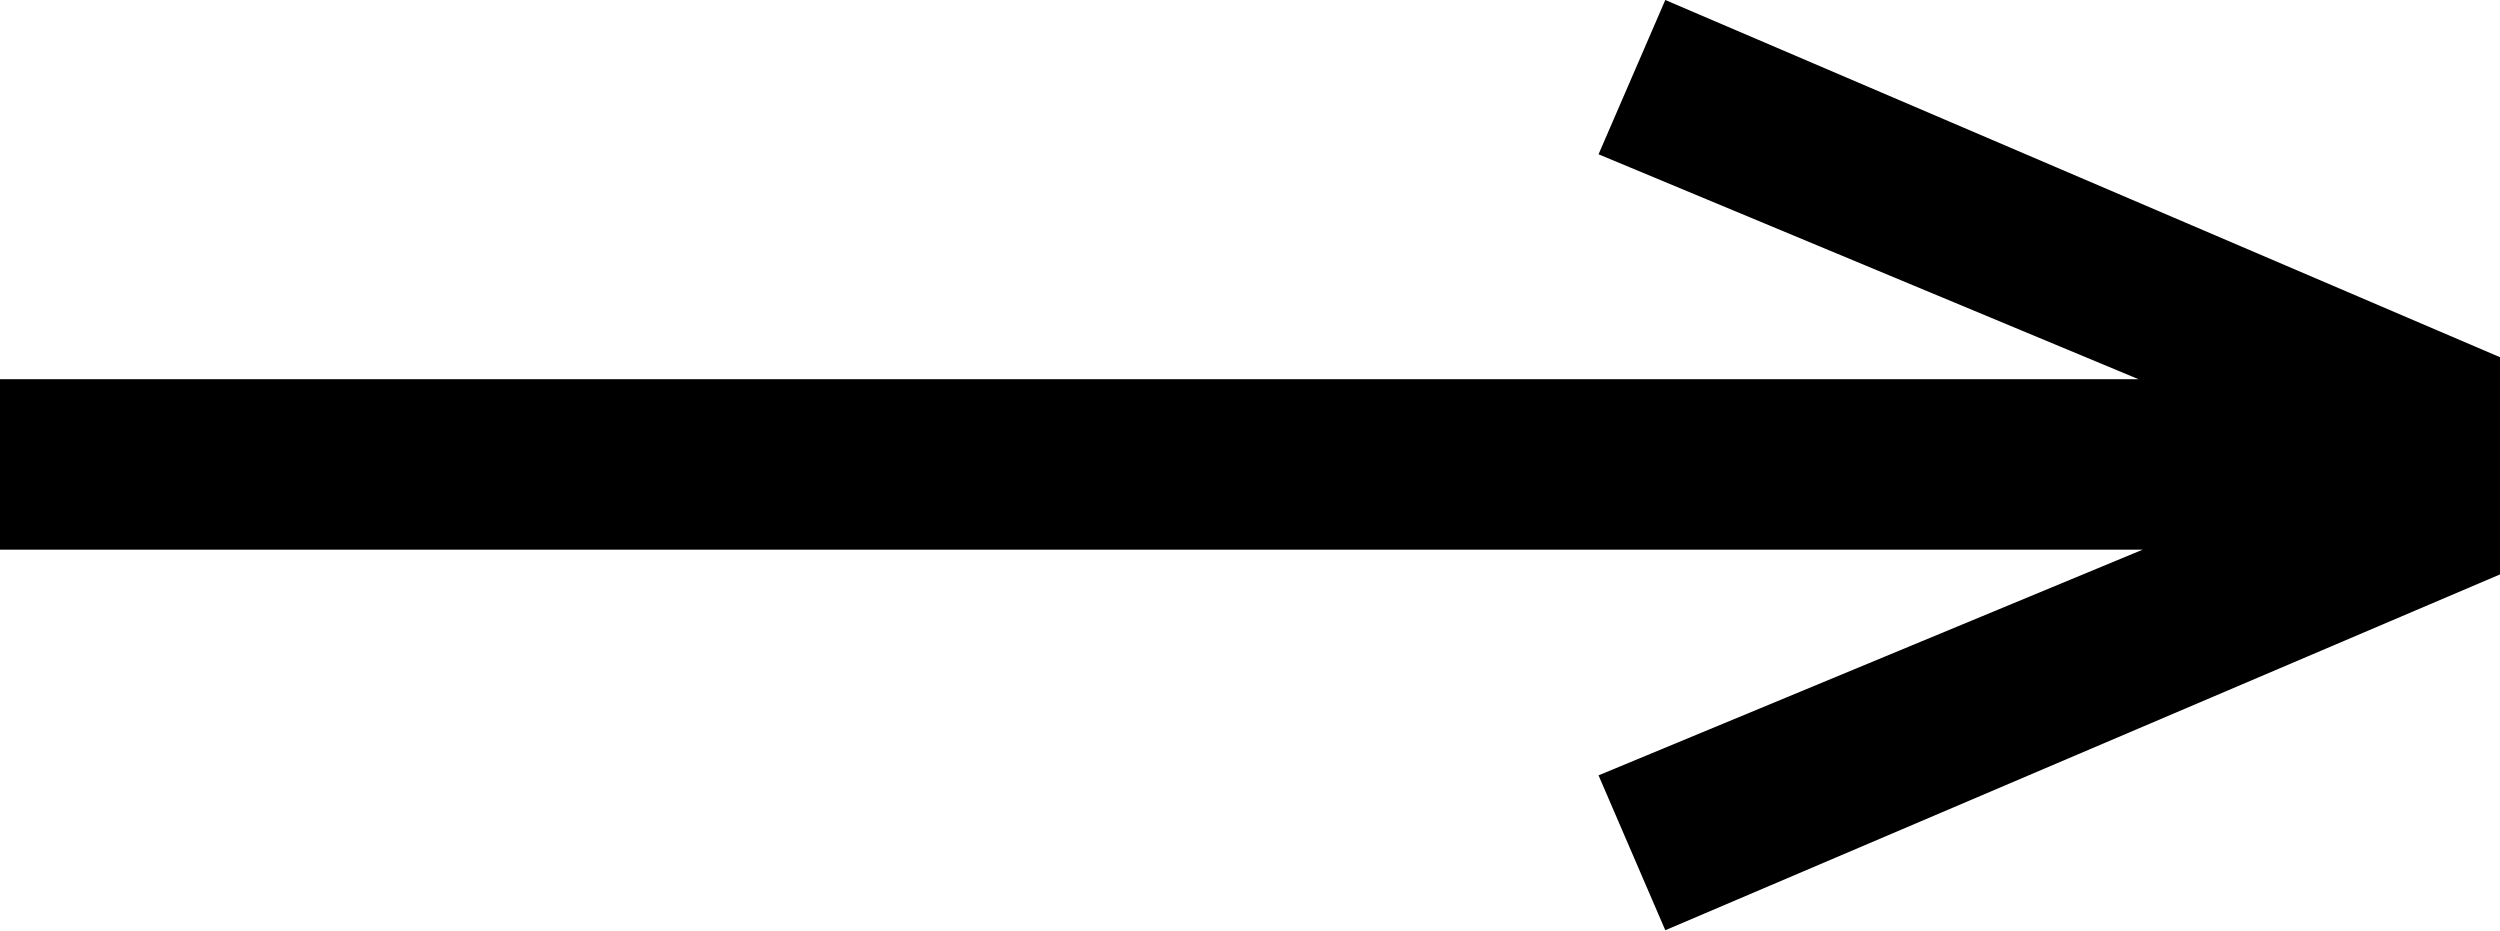
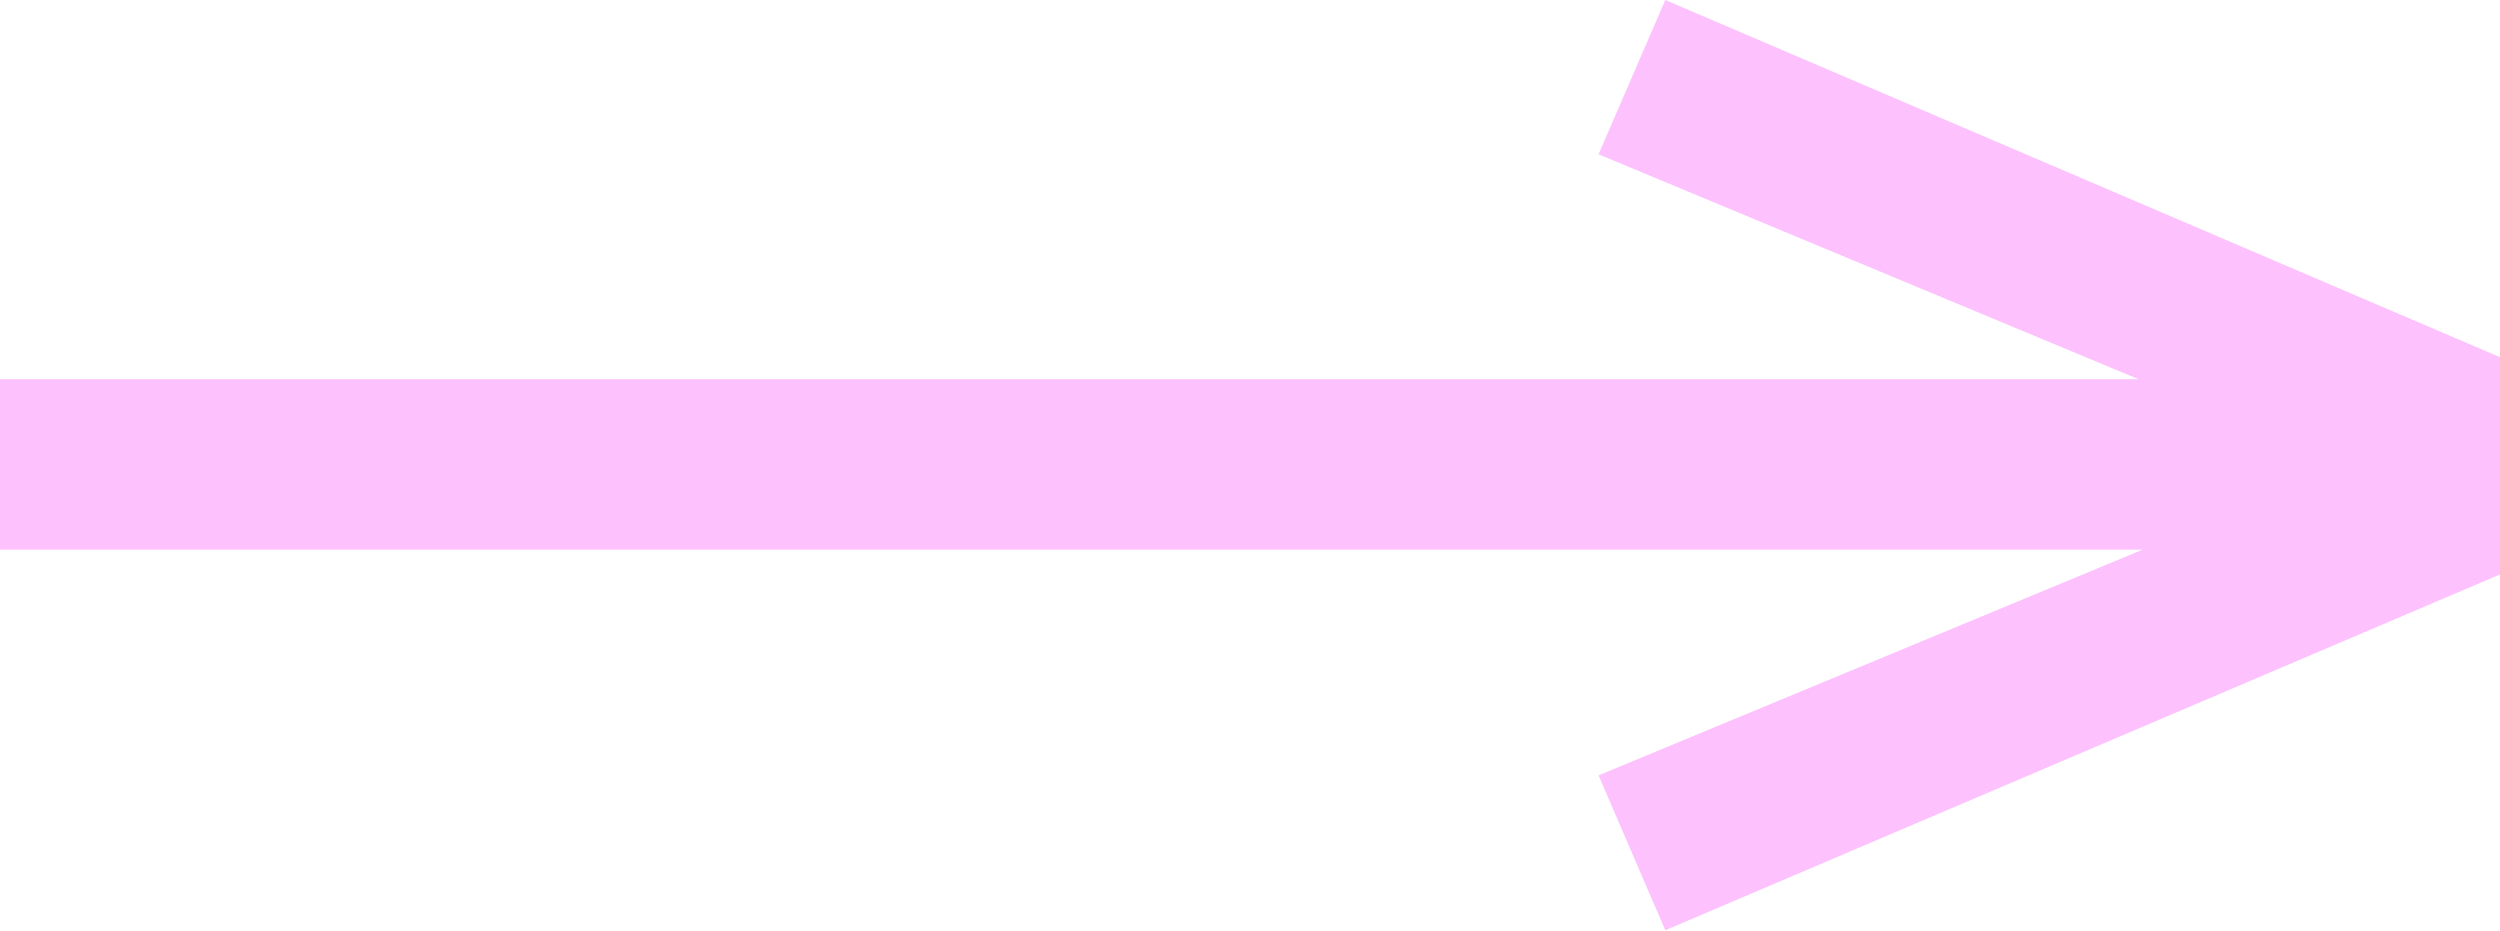
<svg xmlns="http://www.w3.org/2000/svg" width="43px" height="16px" viewBox="0 0 43 16" version="1.1">
  <g id="symbols" stroke="none" stroke-width="1" fill="none" fill-rule="evenodd">
-     <g id="Artboard" fill="#000000">
+     <g id="Artboard" fill="#FDC2FE">
      <polygon id="Path-5" transform="translate(21.5, 8) rotate(180) translate(-21.5, -8) " points="0 6.12 0 9.856 14.357 16 15.505 13.346 6.218 9.478 43 9.478 43 6.546 6.146 6.546 15.505 2.664 14.357 2.57571742e-14" />
    </g>
  </g>
</svg>
